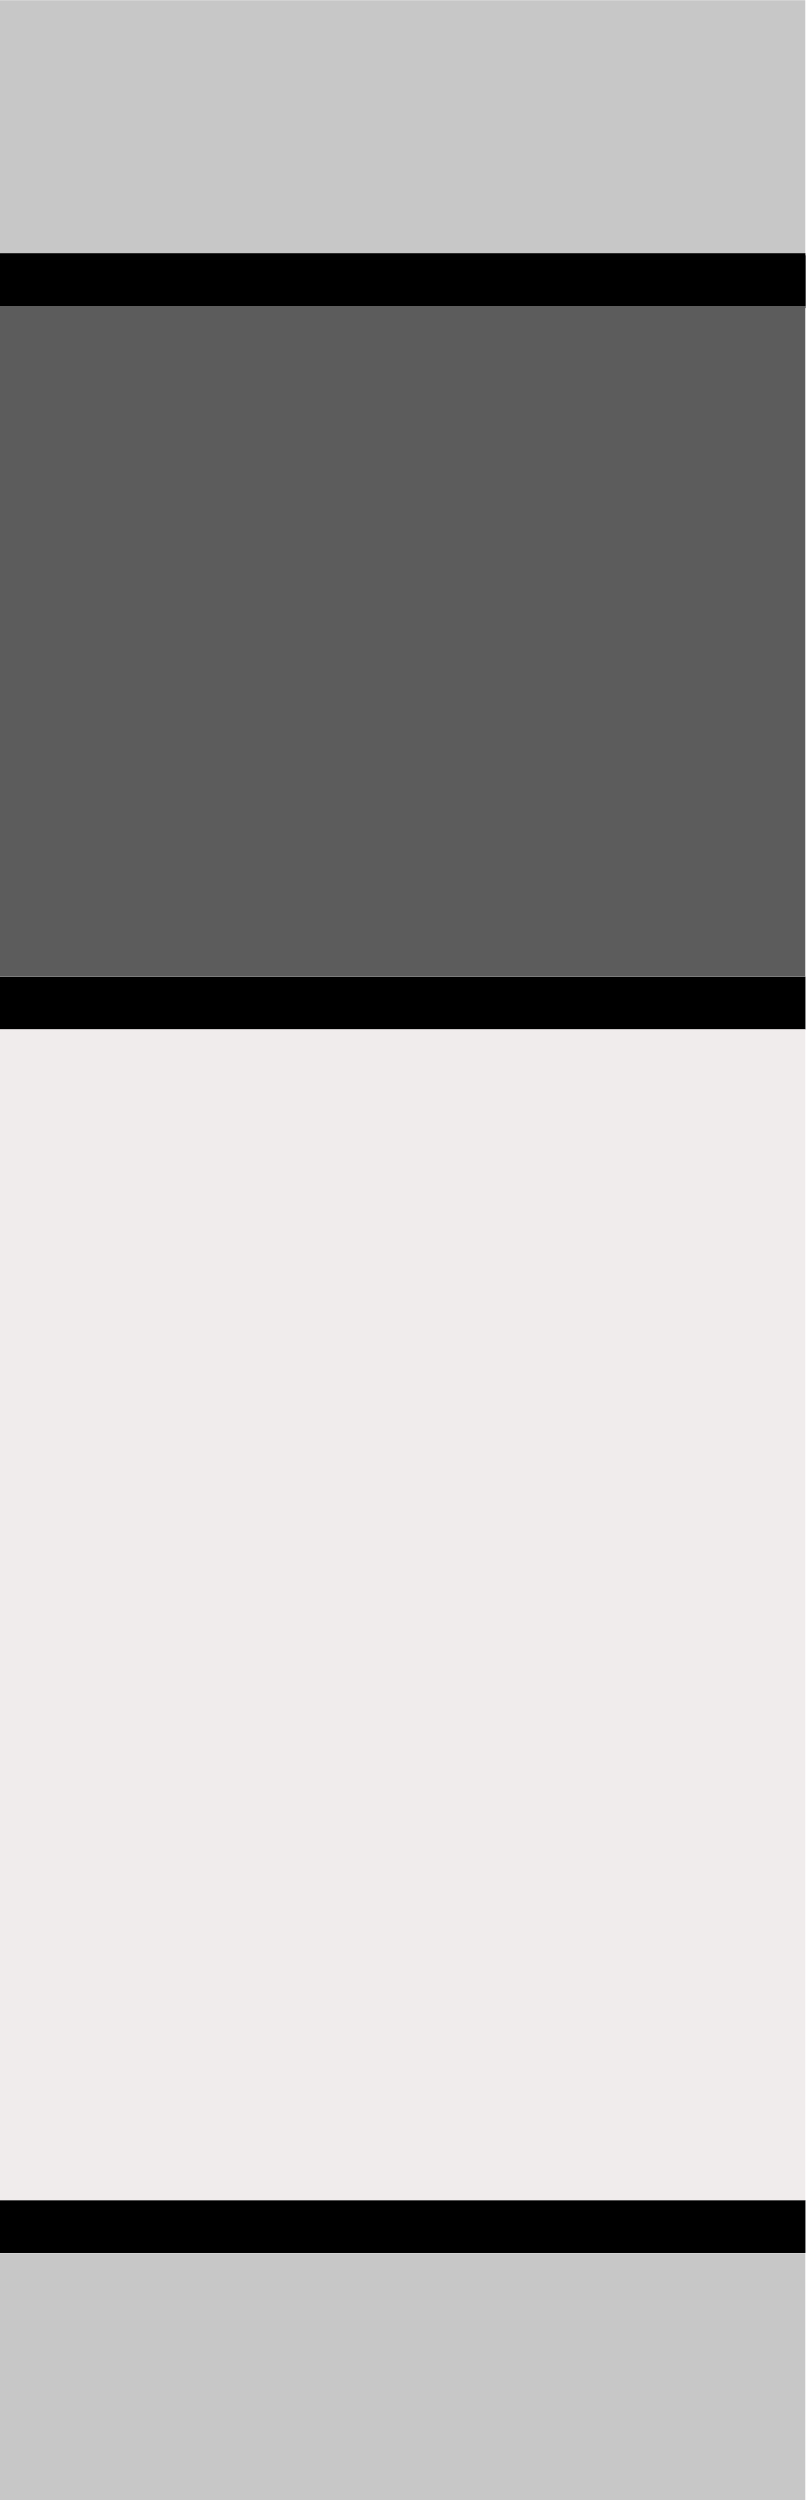
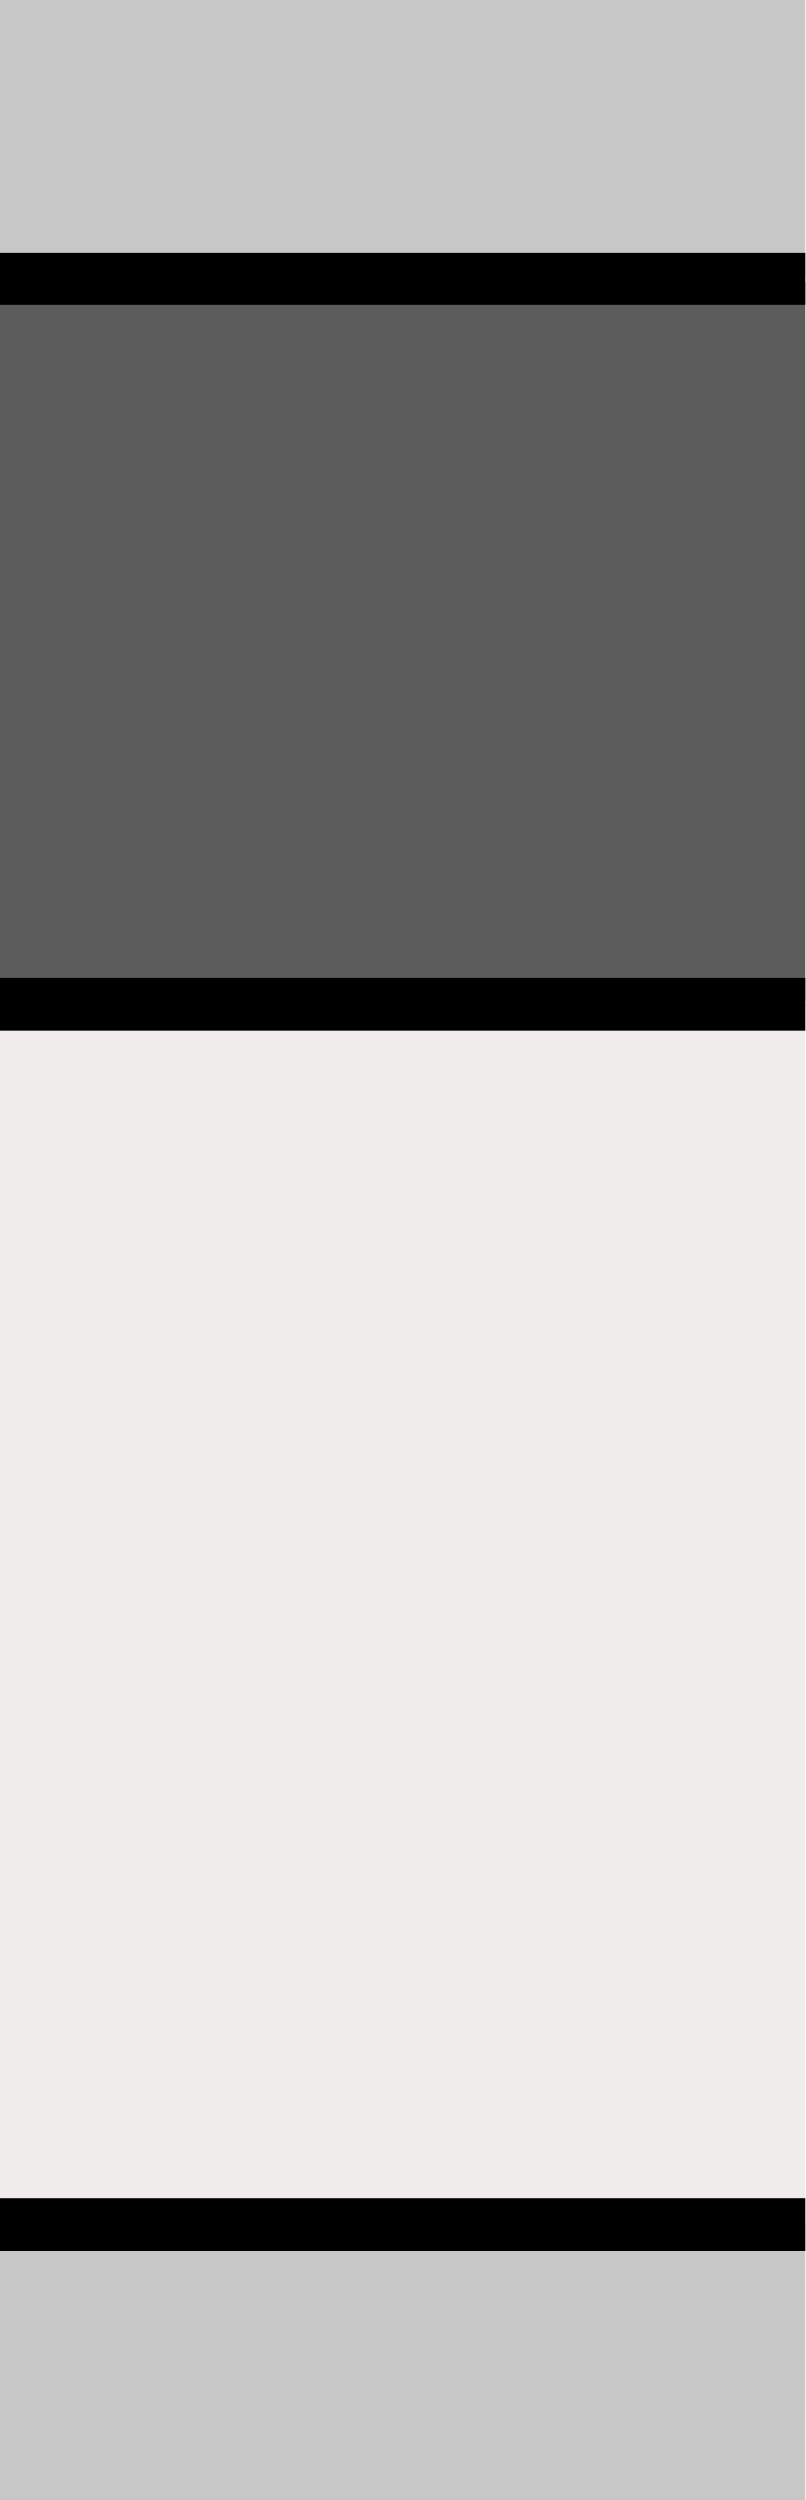
- <svg xmlns="http://www.w3.org/2000/svg" xmlns:xlink="http://www.w3.org/1999/xlink" version="1.1" width="15.258" height="47.375" viewBox="0 0 15.258 47.375" id="shelf_x5F_middle" xml:space="preserve">
-   <defs id="defs18505">
-     <defs id="defs18473">
-       <rect width="15.258" height="47.375" x="0" y="0" id="SVGID_1_" />
-     </defs>
-     <clipPath id="SVGID_2_">
-       <use id="use18477" style="overflow:visible" x="0" y="0" width="15.258" height="47.375" xlink:href="#SVGID_1_" />
-     </clipPath>
-   </defs>
-   <g id="layer8" />
-   <path d="m 0,42.194 15.263,0" id="path18661" style="fill:none;stroke:#000000;stroke-width:1px;stroke-linecap:butt;stroke-linejoin:miter;stroke-opacity:1" />
-   <rect width="15.26" height="4.677" x="-1.8692016e-07" y="42.698" id="rect19171" style="fill:#c7c7c7;fill-opacity:1;stroke:none" />
-   <path d="m 0,19.007 15.263,0" id="path19173" style="fill:none;stroke:#000000;stroke-width:1px;stroke-linecap:butt;stroke-linejoin:miter;stroke-opacity:1" />
-   <rect width="15.26" height="22.185" x="-1.8692016e-07" y="19.508" id="rect19175" style="fill:#f0ecec;fill-opacity:1;stroke:none" />
-   <path d="m 0,5.339 15.263,0" id="path19177" style="fill:none;stroke:#000000;stroke-width:1px;stroke-linecap:butt;stroke-linejoin:miter;stroke-opacity:1" />
-   <rect width="15.26" height="4.794" x="-1.8692016e-07" y="0.004" id="rect19179" style="fill:#c7c7c7;fill-opacity:1;stroke:none" />
-   <rect width="15.26" height="12.708" x="-1.8692016e-07" y="5.797" id="rect19181" style="fill:#5c5c5c;fill-opacity:1;stroke:none" />
-   <path d="m 0,5.298 15.263,0" id="path19183" style="fill:none;stroke:#000000;stroke-width:1px;stroke-linecap:butt;stroke-linejoin:miter;stroke-opacity:1" />
+ <svg xmlns="http://www.w3.org/2000/svg" version="1.1" id="shelf_x5F_middle" x="0px" y="0px" width="15.26px" height="47.375px" viewBox="7.63 0 15.26 47.375" enable-background="new 7.63 0 15.26 47.375" xml:space="preserve">
+   <g>
+     <rect x="7.63" fill="#C7C7C7" width="15.26" height="5.25" />
+     <rect x="7.63" y="42.125" fill="#C7C7C7" width="15.26" height="5.25" />
+     <rect x="7.63" y="5.344" fill="#5C5C5C" width="15.26" height="13.625" />
+     <rect x="7.63" y="19.01" fill="#F0ECEC" width="15.26" height="23.208" />
+     <rect x="7.63" y="4.792" width="15.26" height="0.984" />
+     <rect x="7.63" y="18.531" width="15.26" height="1" />
+     <rect x="7.63" y="41.656" width="15.26" height="1" />
+   </g>
</svg>
